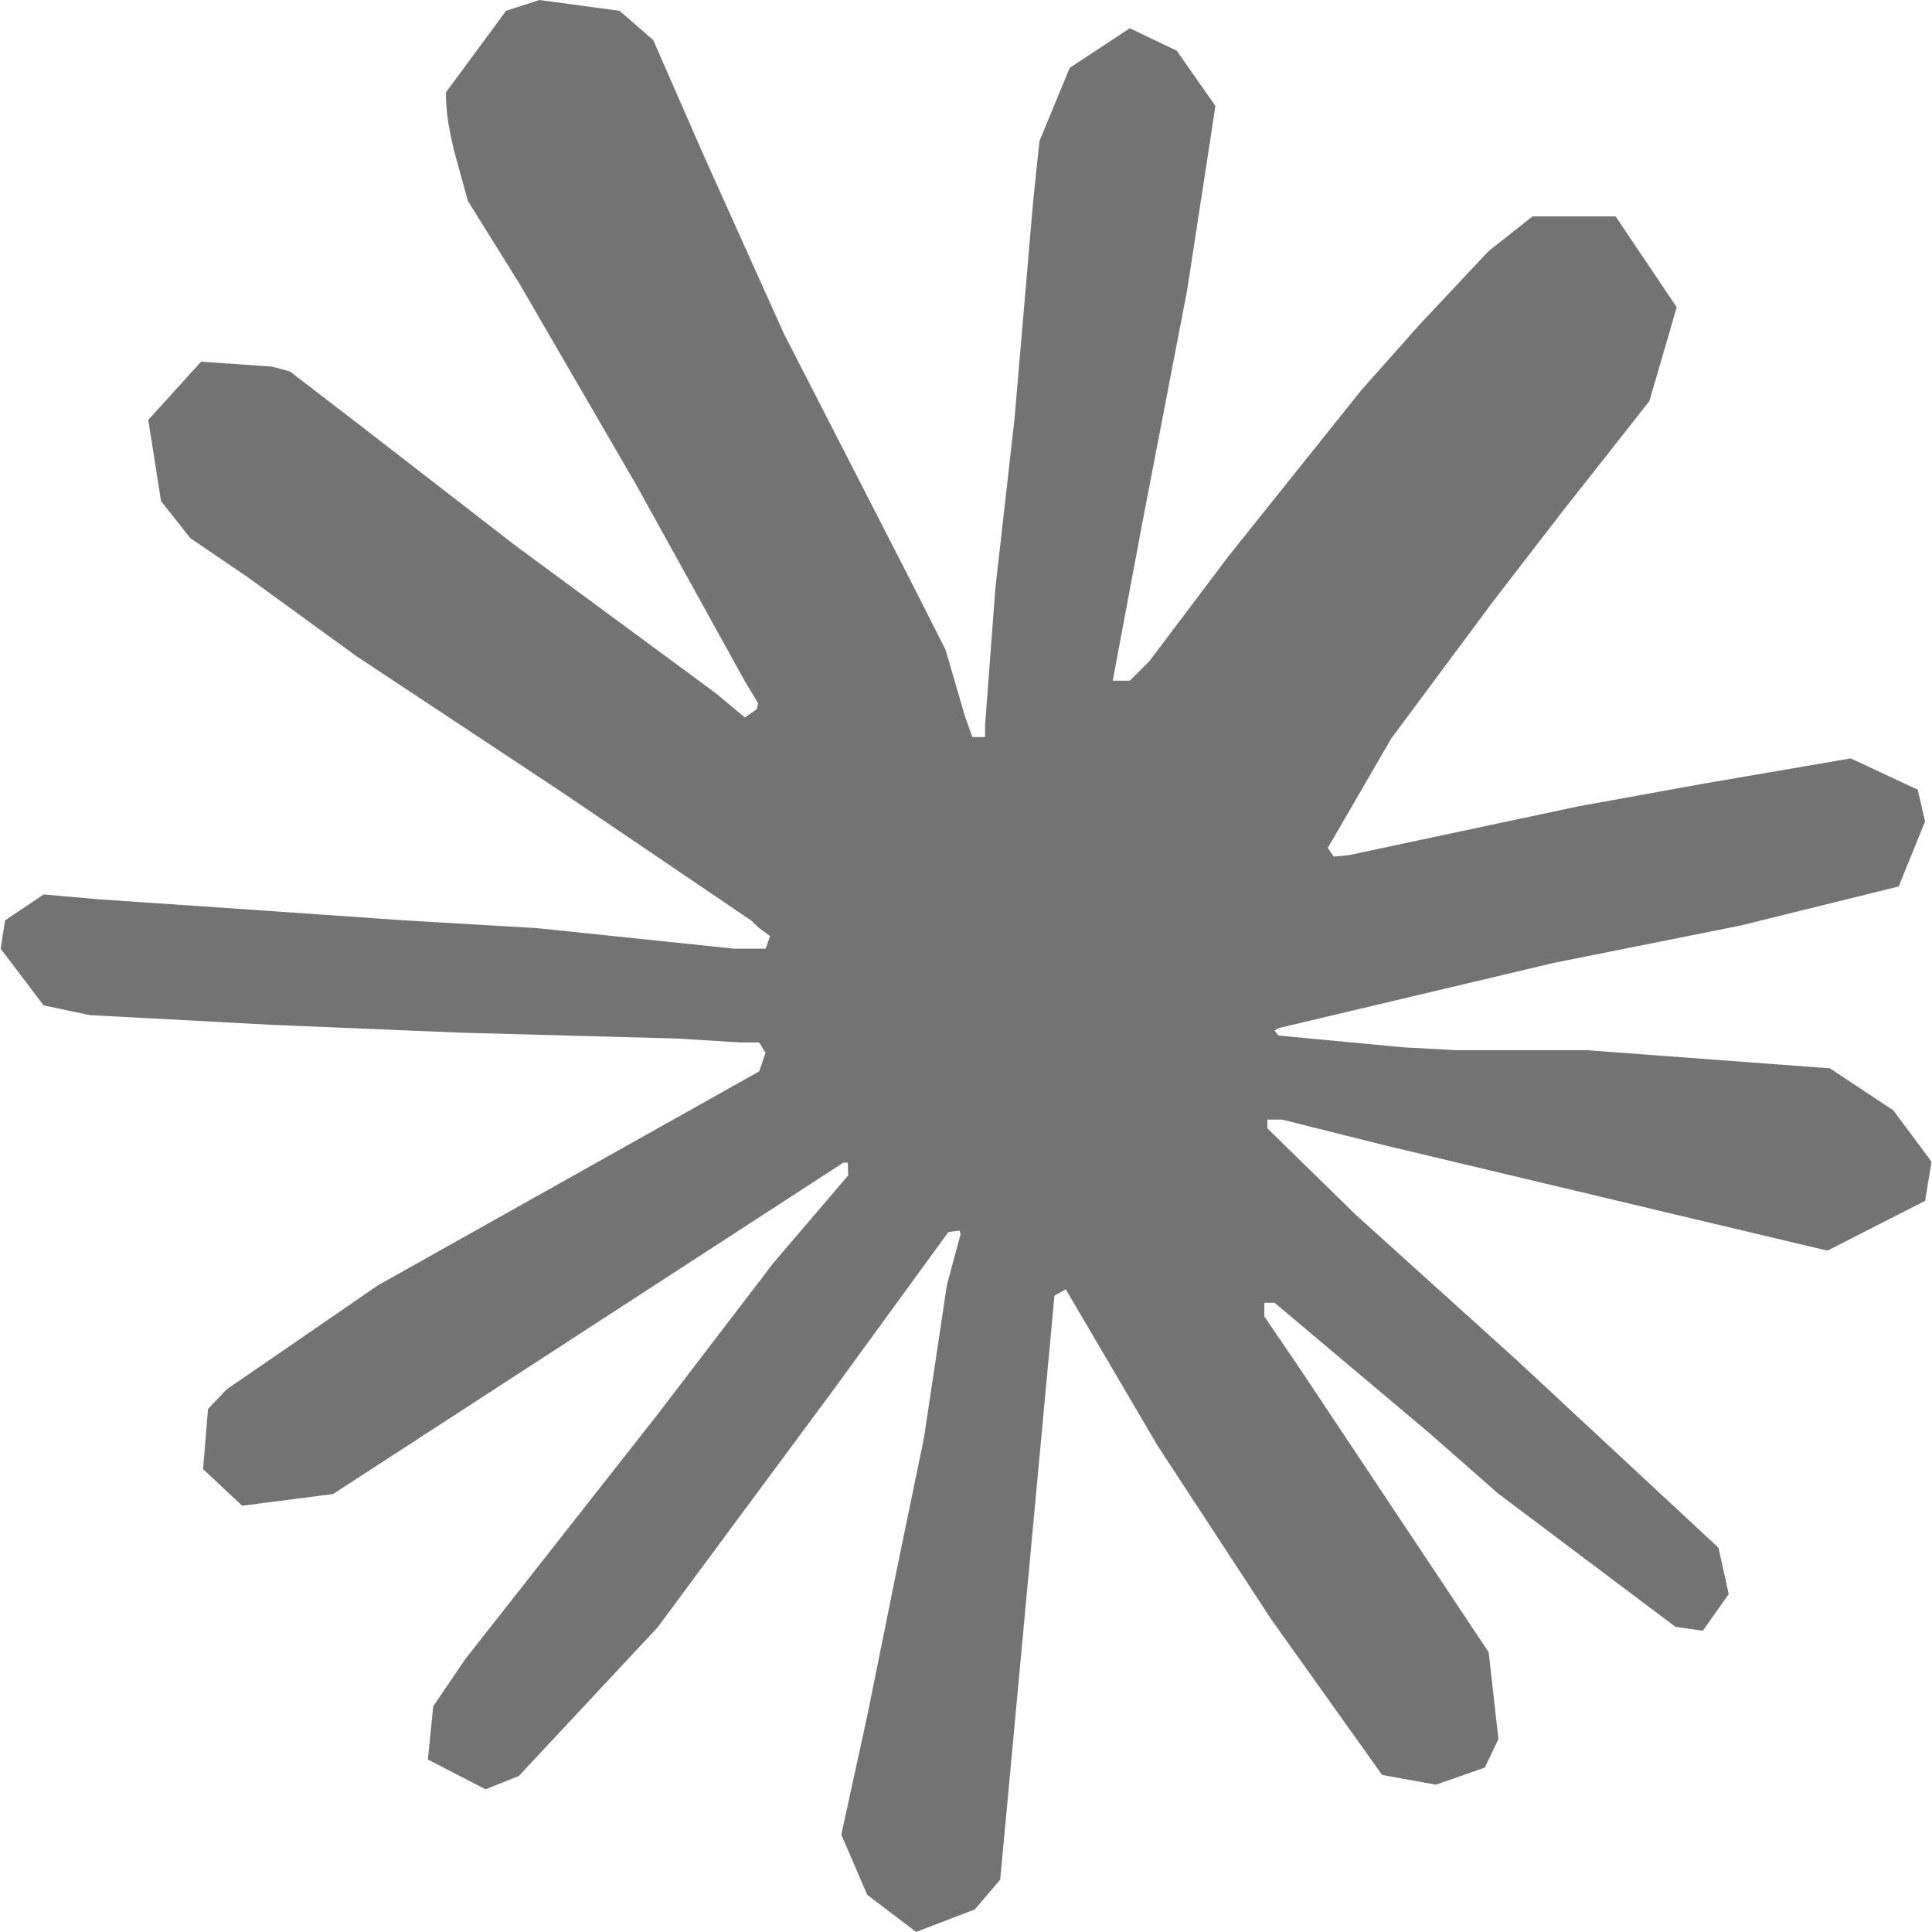
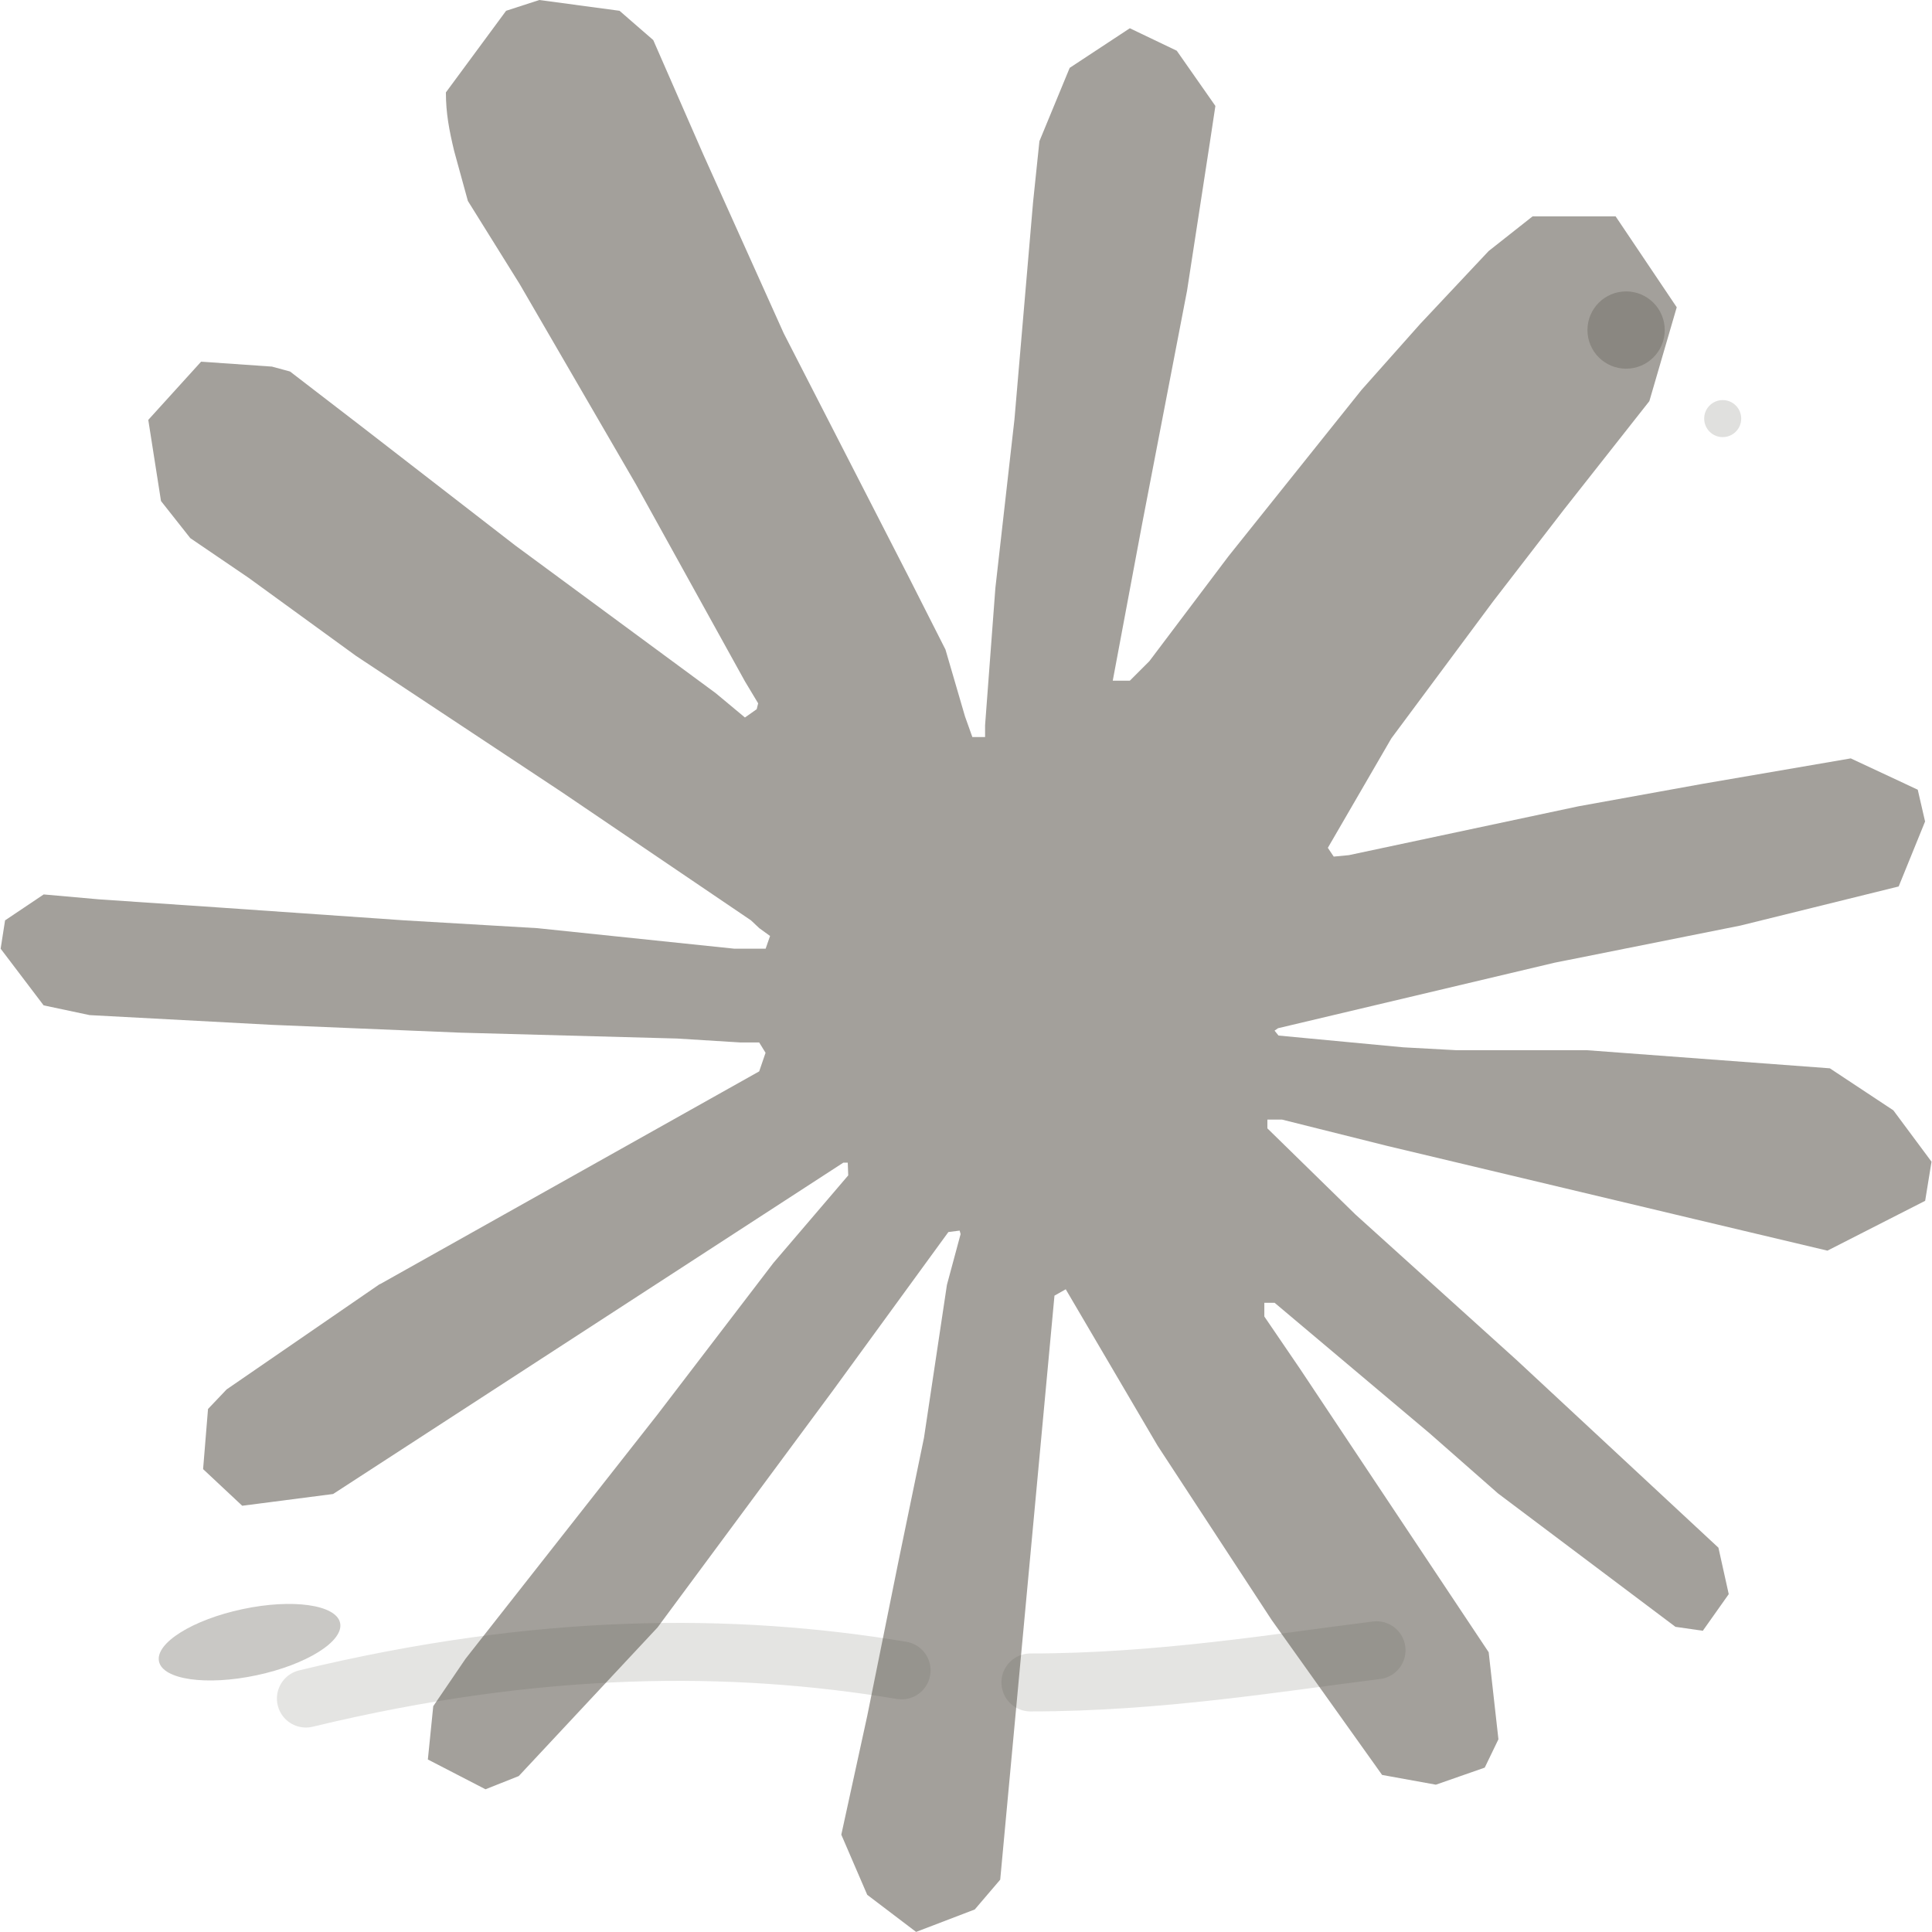
<svg xmlns="http://www.w3.org/2000/svg" width="24" height="24" viewBox="0 0 24 24">
-   <path d="m4.714 15.956 4.717-2.647.079-.231-.079-.128h-.231l-.789-.049-2.696-.073-2.337-.097-2.265-.121-.571-.121-.534-.704.055-.352.48-.322.686.061 1.518.103 2.277.158 1.651.097 2.447.255h.389l.055-.158-.134-.097-.103-.097L6.973 9.836l-2.55-1.688-1.336-.971-.723-.492-.364-.461-.158-1.008.656-.723.88.061.225.061.892.686 1.906 1.475 2.489 1.834.364.303.146-.103.018-.073-.164-.273-1.354-2.447-1.445-2.489-.643-1.032-.17-.619c-.061-.255-.103-.467-.103-.729L6.287.134 6.7 0l.996.134.419.364.619 1.415 1.002 2.228 1.554 3.03.455.898.243.832.091.255h.158v-.146l.128-1.706.237-2.095.231-2.696.079-.759.376-.911.747-.492.583.279.48.686-.067.443-.285 1.852-.559 2.902-.364 1.943h.212l.243-.243.984-1.305 1.651-2.064.729-.82.85-.905.546-.431h1.032l.759 1.129-.34 1.166-1.062 1.348-.88 1.141-1.263 1.7-.789 1.36.073.109.188-.018 2.853-.607 1.542-.279 1.84-.316.832.389.091.395-.328.807-1.967.486-2.307.461-3.436.814-.043.03.049.061 1.548.146.662.036h1.621l3.018.225.789.522.474.638-.079.486-1.214.619-1.639-.389-3.825-.911-1.311-.328h-.182v.109l1.093 1.069 2.003 1.809 2.507 2.331.128.577-.322.455-.34-.049-2.204-1.657-.85-.747-1.925-1.621h-.128v.17l.443.65 2.344 3.521.121 1.081-.17.352-.607.212-.668-.121-1.372-1.925L14.38 17.959l-1.141-1.943-.14.079-.674 7.255-.316.37-.729.279-.607-.461-.322-.747.322-1.475.389-1.925.316-1.53.285-1.9.17-.631-.012-.043-.14.018-1.433 1.967-2.18 2.945-1.724 1.846-.413.164-.716-.37.067-.662.401-.589 2.386-3.036 1.439-1.882.929-1.087-.006-.158h-.055l-6.338 4.116-1.129.146-.486-.455.061-.747.231-.243 1.906-1.311Z" fill="#000000" fill-opacity="0.55" />
+   <path d="m4.714 15.956 4.717-2.647.079-.231-.079-.128h-.231l-.789-.049-2.696-.073-2.337-.097-2.265-.121-.571-.121-.534-.704.055-.352.48-.322.686.061 1.518.103 2.277.158 1.651.097 2.447.255h.389l.055-.158-.134-.097-.103-.097L6.973 9.836l-2.55-1.688-1.336-.971-.723-.492-.364-.461-.158-1.008.656-.723.88.061.225.061.892.686 1.906 1.475 2.489 1.834.364.303.146-.103.018-.073-.164-.273-1.354-2.447-1.445-2.489-.643-1.032-.17-.619c-.061-.255-.103-.467-.103-.729L6.287.134 6.7 0l.996.134.419.364.619 1.415 1.002 2.228 1.554 3.03.455.898.243.832.091.255h.158v-.146l.128-1.706.237-2.095.231-2.696.079-.759.376-.911.747-.492.583.279.48.686-.067.443-.285 1.852-.559 2.902-.364 1.943h.212l.243-.243.984-1.305 1.651-2.064.729-.82.85-.905.546-.431h1.032l.759 1.129-.34 1.166-1.062 1.348-.88 1.141-1.263 1.7-.789 1.36.073.109.188-.018 2.853-.607 1.542-.279 1.84-.316.832.389.091.395-.328.807-1.967.486-2.307.461-3.436.814-.043.03.049.061 1.548.146.662.036h1.621l3.018.225.789.522.474.638-.079.486-1.214.619-1.639-.389-3.825-.911-1.311-.328h-.182v.109l1.093 1.069 2.003 1.809 2.507 2.331.128.577-.322.455-.34-.049-2.204-1.657-.85-.747-1.925-1.621h-.128v.17l.443.65 2.344 3.521.121 1.081-.17.352-.607.212-.668-.121-1.372-1.925L14.38 17.959l-1.141-1.943-.14.079-.674 7.255-.316.37-.729.279-.607-.461-.322-.747.322-1.475.389-1.925.316-1.53.285-1.9.17-.631-.012-.043-.14.018-1.433 1.967-2.18 2.945-1.724 1.846-.413.164-.716-.37.067-.662.401-.589 2.386-3.036 1.439-1.882.929-1.087-.006-.158h-.055l-6.338 4.116-1.129.146-.486-.455.061-.747.231-.243 1.906-1.311Z" fill="#57534A" fill-opacity="0.55" />
+   <g data-ink-texture="flywhite" fill="#57534A" fill-opacity="0.32">
+     <ellipse cx="3.1" cy="20.4" rx="1.15" ry="0.42" transform="rotate(-12 3.1 20.4)" />
+     <circle cx="20.2" cy="4.1" r="0.48" />
+     <circle cx="21.4" cy="5.2" r="0.23" fill-opacity="0.18" />
+   </g>
+   <path data-ink-texture="dry-brush" d="M3.8 21.1 C6.7 20.4 9.1 20.4 11.2 20.75 M12.8 20.9 C14.4 20.9 15.9 20.65 17.1 20.5" fill="none" stroke="#57534A" stroke-opacity="0.16" stroke-width="0.72" stroke-linecap="round" />
</svg>
